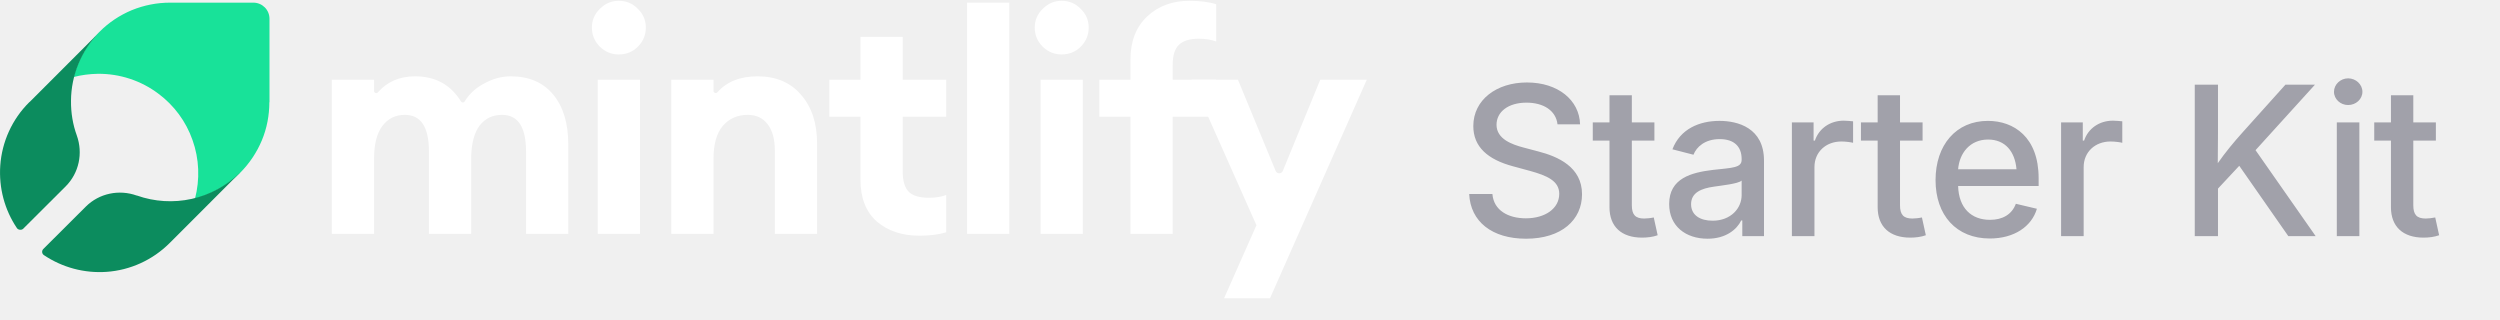
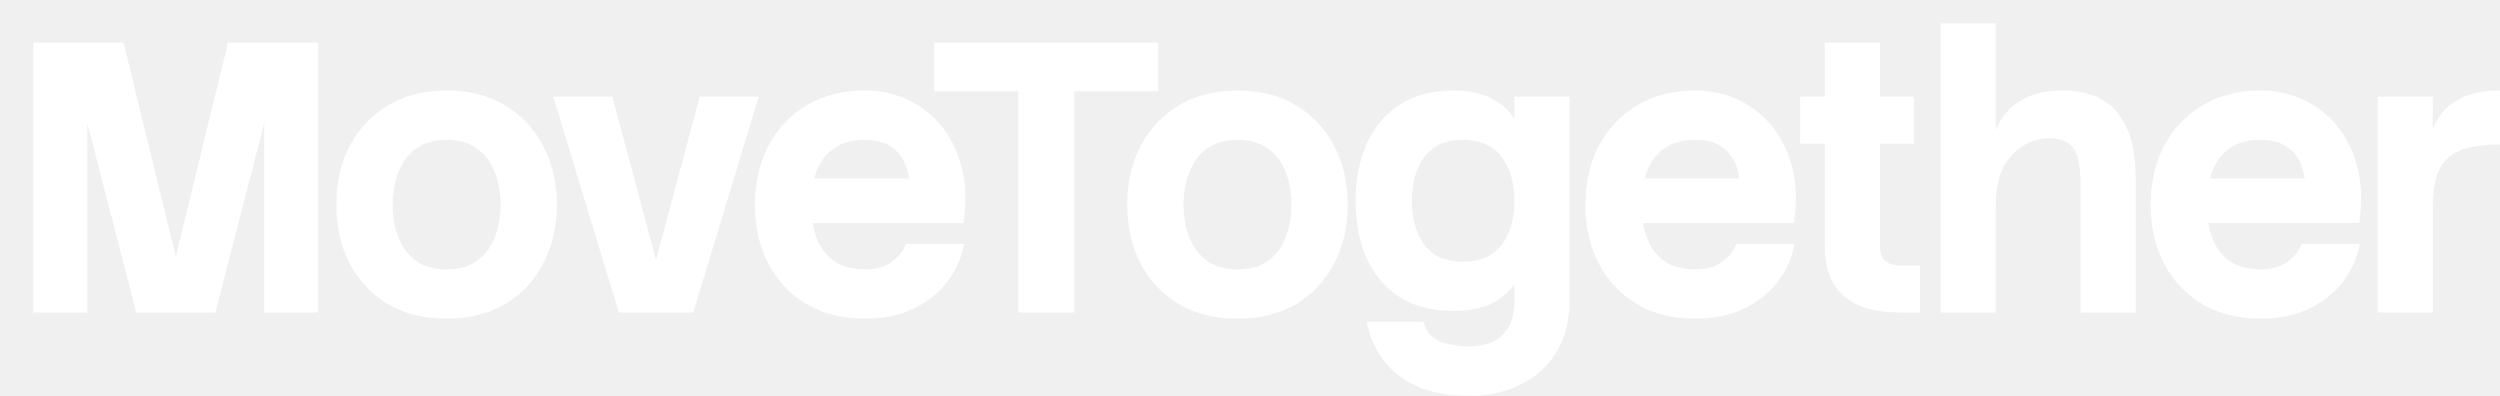
- <svg xmlns="http://www.w3.org/2000/svg" width="180" height="23" viewBox="0 0 180 23" fill="none">
-   <path d="M91.44 21.476H88.133L90.464 16.216L85.802 5.74H89.132L91.847 12.307C91.943 12.536 92.268 12.536 92.362 12.306L95.058 5.74H98.409L91.44 21.476Z" fill="white" />
-   <path d="M81.393 16.837V8.403H79.152V5.74H81.393V4.297C81.393 2.98 81.792 1.944 82.592 1.19C83.391 0.435 84.404 0.058 85.633 0.058C86.387 0.058 87.031 0.139 87.564 0.302V2.988C87.208 2.854 86.794 2.788 86.32 2.788C85.655 2.788 85.174 2.936 84.878 3.232C84.582 3.513 84.434 3.994 84.434 4.674V5.74H87.564V8.403H84.434V16.837H81.393Z" fill="white" />
-   <path d="M76.433 3.92C75.915 3.92 75.463 3.735 75.079 3.365C74.694 2.98 74.502 2.521 74.502 1.989C74.502 1.456 74.694 1.005 75.079 0.635C75.463 0.25 75.915 0.058 76.433 0.058C76.98 0.058 77.438 0.25 77.809 0.635C78.193 1.005 78.386 1.456 78.386 1.989C78.386 2.521 78.193 2.98 77.809 3.365C77.438 3.735 76.98 3.92 76.433 3.92ZM74.924 16.837V5.74H77.964V16.837H74.924Z" fill="white" />
-   <path d="M69.628 16.837V0.191H72.669V16.837H69.628Z" fill="white" />
-   <path d="M66.194 16.97C64.951 16.97 63.93 16.63 63.131 15.949C62.347 15.254 61.955 14.255 61.955 12.953V8.403H59.713V5.74H61.955V2.655H64.995V5.74H68.125V8.403H64.995V12.354C64.995 13.034 65.143 13.523 65.439 13.819C65.735 14.1 66.216 14.24 66.882 14.24C67.355 14.24 67.769 14.174 68.125 14.04V16.726C67.592 16.889 66.948 16.97 66.194 16.97Z" fill="white" />
-   <path d="M48.332 16.837V5.74H51.373V6.551C51.373 6.688 51.559 6.748 51.65 6.646C52.328 5.879 53.293 5.495 54.546 5.495C55.878 5.495 56.921 5.939 57.676 6.827C58.445 7.7 58.83 8.869 58.83 10.334V16.837H55.789V10.844C55.789 10.03 55.619 9.402 55.279 8.958C54.939 8.499 54.458 8.27 53.836 8.27C53.096 8.27 52.497 8.536 52.038 9.069C51.594 9.601 51.373 10.386 51.373 11.421V16.837H48.332Z" fill="white" />
-   <path d="M44.547 3.92C44.029 3.92 43.578 3.735 43.193 3.365C42.809 2.98 42.616 2.521 42.616 1.989C42.616 1.456 42.809 1.005 43.193 0.635C43.578 0.25 44.029 0.058 44.547 0.058C45.095 0.058 45.553 0.25 45.923 0.635C46.308 1.005 46.5 1.456 46.5 1.989C46.5 2.521 46.308 2.98 45.923 3.365C45.553 3.735 45.095 3.92 44.547 3.92ZM43.038 16.837V5.74H46.079V16.837H43.038Z" fill="white" />
-   <path d="M37.875 16.837V10.911C37.875 9.15 37.298 8.27 36.144 8.27C35.478 8.27 34.945 8.521 34.546 9.024C34.161 9.527 33.954 10.275 33.924 11.266V16.837H30.884V10.911C30.884 9.15 30.306 8.27 29.152 8.27C28.472 8.27 27.932 8.536 27.532 9.069C27.133 9.601 26.933 10.386 26.933 11.421V16.837H23.892V5.74H26.933V6.559C26.933 6.695 27.116 6.755 27.206 6.652C27.878 5.881 28.771 5.495 29.885 5.495C31.349 5.495 32.452 6.1 33.193 7.309C33.252 7.404 33.395 7.403 33.454 7.307C33.774 6.78 34.219 6.361 34.79 6.05C35.441 5.68 36.099 5.495 36.765 5.495C38.082 5.495 39.103 5.932 39.828 6.805C40.553 7.678 40.916 8.876 40.916 10.4V16.837H37.875Z" fill="white" />
-   <path d="M19.403 7.362V1.35C19.403 0.705 18.879 0.191 18.244 0.191H12.235C11.291 0.191 10.357 0.378 9.487 0.733C8.618 1.098 7.824 1.621 7.16 2.295L7.114 2.341C6.235 3.23 5.609 4.333 5.291 5.548C5.861 5.399 6.45 5.324 7.039 5.314C8.609 5.296 10.151 5.801 11.403 6.745C12.534 7.586 13.394 8.746 13.861 10.083C14.347 11.438 14.403 12.916 14.039 14.309C15.244 13.991 16.356 13.364 17.244 12.486L17.291 12.439C17.954 11.775 18.487 10.98 18.851 10.111C19.216 9.241 19.393 8.306 19.393 7.362H19.403Z" fill="#18E299" />
-   <path d="M5.112 7.26C5.121 5.416 5.857 3.646 7.151 2.324L2.151 7.326C2.133 7.344 2.114 7.354 2.095 7.372C0.876 8.583 0.14 10.204 0.019 11.918C-0.092 13.52 0.327 15.103 1.22 16.426C1.306 16.552 1.537 16.593 1.667 16.472L4.73 13.417C5.689 12.458 5.987 11.033 5.531 9.757C5.242 8.965 5.103 8.117 5.112 7.26Z" fill="#0C8C5E" />
-   <path d="M17.262 12.44C16.303 13.38 15.102 14.032 13.799 14.321C12.486 14.61 11.127 14.526 9.861 14.079C9.861 14.079 9.851 14.079 9.842 14.079C8.567 13.622 7.142 13.921 6.183 14.871L3.12 17.926C2.99 18.056 3.009 18.27 3.167 18.373C4.489 19.258 6.072 19.686 7.673 19.574C9.386 19.453 10.997 18.717 12.216 17.497L12.263 17.451L17.262 12.449V12.44Z" fill="#0C8C5E" />
-   <text x="105" y="17" font-family="Inter, ui-sans-serif, system-ui, -apple-system, sans-serif" font-size="15" font-weight="500" fill="#A1A1AA" letter-spacing="-0.01em">Starter Kit</text>
+ <svg xmlns="http://www.w3.org/2000/svg" viewBox="0 0 664 105" fill="none">
+   <path d="M256.193 123L237.663 51.337H252.815L270.321 123H256.193ZM277.18 123H263.052L280.559 51.337H295.71L277.18 123ZM228.859 51.337H243.192V123H228.859V51.337ZM290.182 51.337H304.514V123H290.182V51.337ZM338.61 124.638C332.672 124.638 327.519 123.375 323.151 120.85C318.783 118.257 315.371 114.673 312.914 110.101C310.525 105.528 309.331 100.307 309.331 94.437C309.331 88.5 310.525 83.244 312.914 78.672C315.371 74.099 318.783 70.516 323.151 67.922C327.519 65.329 332.672 64.032 338.61 64.032C344.548 64.032 349.701 65.329 354.069 67.922C358.437 70.516 361.815 74.099 364.204 78.672C366.661 83.244 367.889 88.5 367.889 94.437C367.889 100.307 366.661 105.528 364.204 110.101C361.815 114.673 358.437 118.257 354.069 120.85C349.701 123.375 344.548 124.638 338.61 124.638ZM338.61 111.534C341.954 111.534 344.65 110.783 346.698 109.282C348.813 107.712 350.383 105.63 351.407 103.037C352.431 100.443 352.942 97.577 352.942 94.437C352.942 91.23 352.431 88.329 351.407 85.736C350.383 83.074 348.813 80.992 346.698 79.491C344.65 77.921 341.954 77.136 338.61 77.136C335.334 77.136 332.638 77.921 330.522 79.491C328.407 80.992 326.837 83.074 325.813 85.736C324.789 88.329 324.277 91.23 324.277 94.437C324.277 97.577 324.789 100.443 325.813 103.037C326.837 105.63 328.407 107.712 330.522 109.282C332.638 110.783 335.334 111.534 338.61 111.534ZM366.956 65.67H382.619L397.975 123H384.36L366.956 65.67ZM421.522 65.67L404.118 123H390.502L405.858 65.67H421.522ZM449.795 124.638C443.857 124.638 438.704 123.375 434.336 120.85C429.968 118.257 426.556 114.673 424.099 110.101C421.71 105.528 420.516 100.307 420.516 94.437C420.516 88.5 421.71 83.244 424.099 78.672C426.556 74.099 429.968 70.516 434.336 67.922C438.704 65.329 443.857 64.032 449.795 64.032C453.685 64.032 457.371 64.817 460.851 66.387C464.332 67.956 467.335 70.243 469.86 73.246C472.386 76.249 474.228 79.934 475.389 84.302C476.549 88.67 476.719 93.653 475.9 99.249H428.808V87.374H465.97L461.261 90.138C461.602 88.158 461.397 86.179 460.647 84.2C459.964 82.152 458.736 80.48 456.961 79.183C455.187 77.819 452.798 77.136 449.795 77.136C446.314 77.136 443.516 77.921 441.4 79.491C439.284 80.992 437.749 83.074 436.793 85.736C435.906 88.329 435.462 91.23 435.462 94.437C435.462 97.577 435.906 100.443 436.793 103.037C437.749 105.63 439.284 107.712 441.4 109.282C443.516 110.783 446.314 111.534 449.795 111.534C452.593 111.534 454.914 110.886 456.756 109.589C458.599 108.292 459.896 106.688 460.647 104.777H476.105C475.286 108.736 473.682 112.216 471.294 115.219C468.905 118.154 465.868 120.475 462.182 122.181C458.565 123.819 454.436 124.638 449.795 124.638ZM490.466 51.337H505.31V123H490.466V51.337ZM468.148 51.337H527.628V64.237H468.148V51.337ZM548.683 124.638C542.745 124.638 537.592 123.375 533.224 120.85C528.856 118.257 525.444 114.673 522.987 110.101C520.598 105.528 519.403 100.307 519.403 94.437C519.403 88.5 520.598 83.244 522.987 78.672C525.444 74.099 528.856 70.516 533.224 67.922C537.592 65.329 542.745 64.032 548.683 64.032C554.62 64.032 559.773 65.329 564.141 67.922C568.509 70.516 571.888 74.099 574.276 78.672C576.733 83.244 577.962 88.5 577.962 94.437C577.962 100.307 576.733 105.528 574.276 110.101C571.888 114.673 568.509 118.257 564.141 120.85C559.773 123.375 554.62 124.638 548.683 124.638ZM548.683 111.534C552.027 111.534 554.723 110.783 556.77 109.282C558.886 107.712 560.456 105.63 561.48 103.037C562.503 100.443 563.015 97.577 563.015 94.437C563.015 91.23 562.503 88.329 561.48 85.736C560.456 83.074 558.886 80.992 556.77 79.491C554.723 77.921 552.027 77.136 548.683 77.136C545.407 77.136 542.711 77.921 540.595 79.491C538.479 80.992 536.91 83.074 535.886 85.736C534.862 88.329 534.35 91.23 534.35 94.437C534.35 97.577 534.862 100.443 535.886 103.037C536.91 105.63 538.479 107.712 540.595 109.282C542.711 110.783 545.407 111.534 548.683 111.534ZM605.843 122.59C600.451 122.59 595.81 121.396 591.92 119.007C588.098 116.619 585.163 113.24 583.116 108.872C581.068 104.436 580.045 99.283 580.045 93.414C580.045 87.476 581.068 82.323 583.116 77.955C585.163 73.519 588.098 70.106 591.92 67.718C595.81 65.26 600.451 64.032 605.843 64.032C612.395 64.032 617.309 65.841 620.585 69.458C623.861 73.007 626.147 78.228 627.444 85.121L627.239 101.911C626.489 106.142 625.328 109.828 623.759 112.967C622.189 116.038 619.971 118.427 617.104 120.133C614.238 121.771 610.484 122.59 605.843 122.59ZM610.45 145.113C604.376 145.113 599.428 144.158 595.606 142.247C591.784 140.336 588.849 137.844 586.801 134.773C584.822 131.77 583.559 128.665 583.013 125.457H598.063C598.813 128.119 600.315 129.859 602.567 130.678C604.819 131.565 607.447 132.009 610.45 132.009C612.497 132.009 614.408 131.634 616.183 130.883C617.957 130.132 619.391 128.87 620.483 127.095C621.643 125.389 622.223 123 622.223 119.929H636.863C636.863 125.321 635.668 129.893 633.28 133.647C630.959 137.401 627.82 140.233 623.861 142.144C619.903 144.123 615.432 145.113 610.45 145.113ZM608.402 109.487C613.112 109.487 616.592 108.019 618.845 105.084C621.097 102.081 622.223 98.191 622.223 93.414C622.223 88.568 621.097 84.644 618.845 81.641C616.592 78.638 613.112 77.136 608.402 77.136C603.966 77.136 600.622 78.638 598.37 81.641C596.117 84.644 594.991 88.568 594.991 93.414C594.991 98.191 596.117 102.081 598.37 105.084C600.622 108.019 603.966 109.487 608.402 109.487ZM622.223 119.929V65.67H636.863V119.929H622.223ZM670.365 124.638C664.427 124.638 659.274 123.375 654.906 120.85C650.538 118.257 647.126 114.673 644.669 110.101C642.28 105.528 641.086 100.307 641.086 94.437C641.086 88.5 642.28 83.244 644.669 78.672C647.126 74.099 650.538 70.516 654.906 67.922C659.274 65.329 664.427 64.032 670.365 64.032C674.255 64.032 677.941 64.817 681.421 66.387C684.902 67.956 687.905 70.243 690.43 73.246C692.956 76.249 694.798 79.934 695.959 84.302C697.119 88.67 697.29 93.653 696.471 99.249H649.378V87.374H686.54L681.831 90.138C682.172 88.158 681.967 86.179 681.217 84.2C680.534 82.152 679.306 80.48 677.531 79.183C675.757 77.819 673.368 77.136 670.365 77.136C666.884 77.136 664.086 77.921 661.97 79.491C659.854 80.992 658.319 83.074 657.363 85.736C656.476 88.329 656.032 91.23 656.032 94.437C656.032 97.577 656.476 100.443 657.363 103.037C658.319 105.63 659.854 107.712 661.97 109.282C664.086 110.783 666.884 111.534 670.365 111.534C673.163 111.534 675.484 110.886 677.326 109.589C679.169 108.292 680.466 106.688 681.217 104.777H696.675C695.856 108.736 694.252 112.216 691.864 115.219C689.475 118.154 686.438 120.475 682.752 122.181C679.135 123.819 675.006 124.638 670.365 124.638ZM698.118 65.67H728.319V78.16H698.118V65.67ZM704.67 51.337H719.31V105.391C719.31 107.098 719.753 108.394 720.641 109.282C721.596 110.101 722.995 110.51 724.838 110.51H729.957V123H724.736C718.047 123 713.031 121.533 709.686 118.598C706.342 115.663 704.67 111.261 704.67 105.391V51.337ZM735.43 46.219H750.069V123H735.43V46.219ZM750.069 94.949L748.431 83.176C748.431 81.402 748.67 79.422 749.148 77.238C749.694 75.054 750.65 72.973 752.015 70.993C753.448 68.946 755.461 67.274 758.055 65.977C760.648 64.68 764.027 64.032 768.19 64.032C771.875 64.032 775.151 64.783 778.018 66.284C780.884 67.786 783.137 70.277 784.775 73.758C786.413 77.17 787.232 81.811 787.232 87.681V123H772.592V89.011C772.592 86.759 772.421 84.712 772.08 82.869C771.739 80.958 770.954 79.457 769.725 78.365C768.565 77.272 766.688 76.727 764.095 76.727C762.047 76.727 759.932 77.307 757.748 78.467C755.564 79.627 753.721 81.538 752.219 84.2C750.786 86.793 750.069 90.376 750.069 94.949ZM820.496 124.638C814.559 124.638 809.406 123.375 805.038 120.85C800.67 118.257 797.257 114.673 794.8 110.101C792.411 105.528 791.217 100.307 791.217 94.437C791.217 88.5 792.411 83.244 794.8 78.672C797.257 74.099 800.67 70.516 805.038 67.922C809.406 65.329 814.559 64.032 820.496 64.032C824.387 64.032 828.072 64.817 831.553 66.387C835.034 67.956 838.037 70.243 840.562 73.246C843.087 76.249 844.93 79.934 846.09 84.302C847.25 88.67 847.421 93.653 846.602 99.249H799.509V87.374H836.672L831.962 90.138C832.304 88.158 832.099 86.179 831.348 84.2C830.666 82.152 829.437 80.48 827.663 79.183C825.888 77.819 823.499 77.136 820.496 77.136C817.016 77.136 814.217 77.921 812.102 79.491C809.986 80.992 808.45 83.074 807.495 85.736C806.607 88.329 806.164 91.23 806.164 94.437C806.164 97.577 806.607 100.443 807.495 103.037C808.45 105.63 809.986 107.712 812.102 109.282C814.217 110.783 817.016 111.534 820.496 111.534C823.295 111.534 825.615 110.886 827.458 109.589C829.301 108.292 830.597 106.688 831.348 104.777H846.807C845.988 108.736 844.384 112.216 841.995 115.219C839.606 118.154 836.569 120.475 832.884 122.181C829.266 123.819 825.137 124.638 820.496 124.638ZM851.509 65.67H866.148V123H851.509V65.67ZM866.148 94.949L864.613 84.405C864.613 82.63 864.783 80.583 865.125 78.262C865.466 75.942 866.251 73.724 867.479 71.608C868.776 69.424 870.755 67.615 873.417 66.182C876.079 64.749 879.696 64.032 884.269 64.032V78.365C880.242 78.365 876.864 78.808 874.134 79.695C871.472 80.583 869.458 82.221 868.093 84.609C866.797 86.93 866.148 90.376 866.148 94.949Z" fill="white" transform="translate(-220, -40)" />
</svg>
